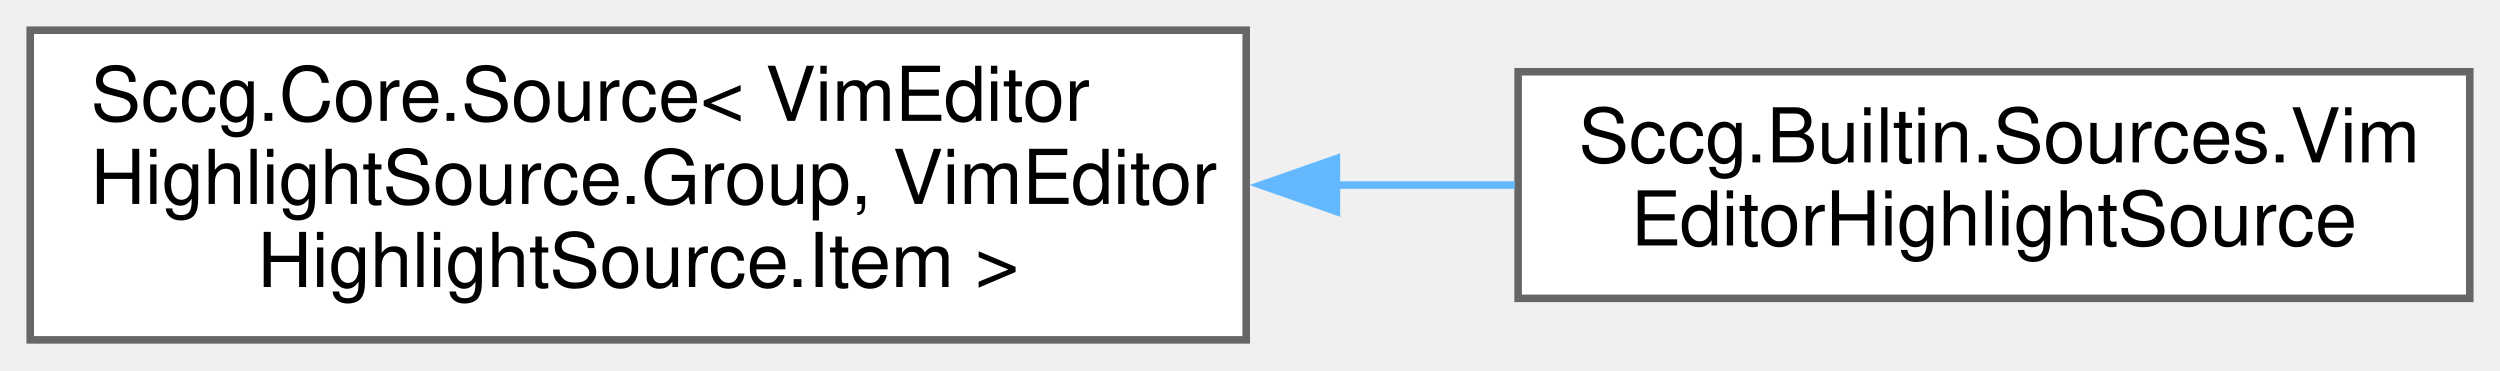
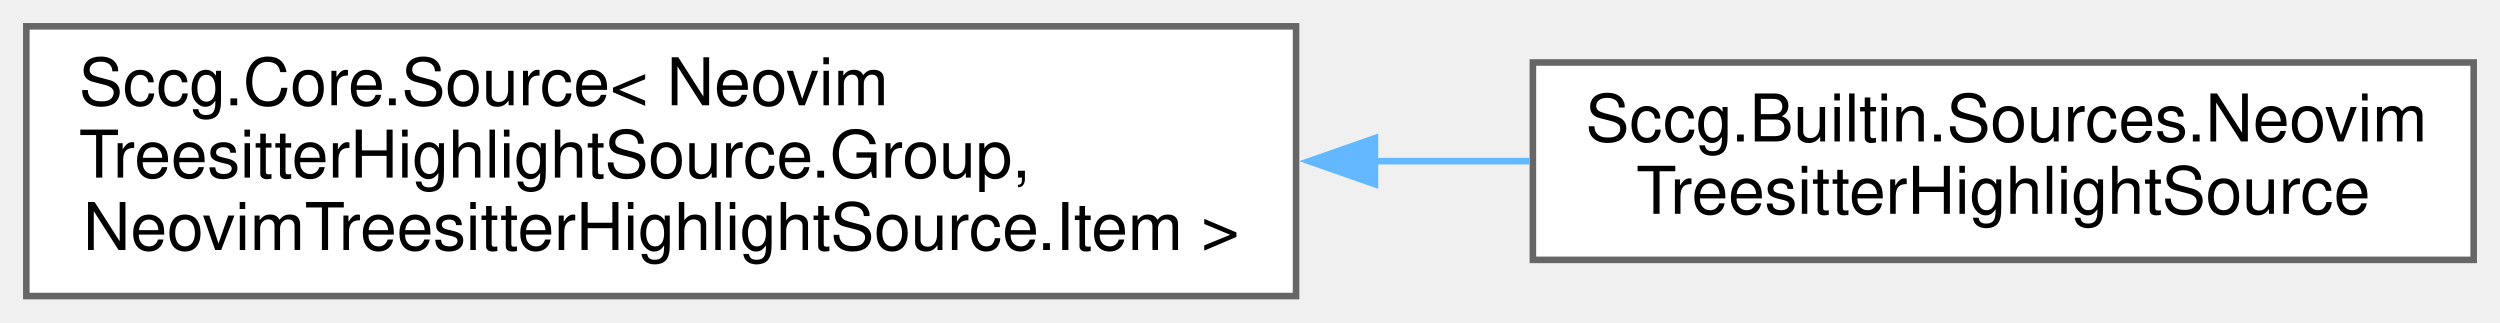
- <svg xmlns="http://www.w3.org/2000/svg" xmlns:xlink="http://www.w3.org/1999/xlink" width="331pt" height="49pt" viewBox="0.00 0.00 331.00 49.00">
+ <svg xmlns="http://www.w3.org/2000/svg" xmlns:xlink="http://www.w3.org/1999/xlink" width="380pt" height="49pt" viewBox="0.00 0.00 380.00 49.00">
  <g id="graph0" class="graph" transform="scale(1 1) rotate(0) translate(4 45)">
    <g id="node1" class="node">
      <g id="a_node1">
        <a xlink:href="classSccg_1_1Core_1_1Source.html" target="_top" xlink:title=" ">
-           <polygon fill="white" stroke="#666666" points="161,-41 0,-41 0,0 161,0 161,-41" />
-           <text text-anchor="start" x="8" y="-29" font-family="Helvetica,sans-Serif" font-size="10.00">Sccg.Core.Source&lt; VimEditor</text>
-           <text text-anchor="start" x="8" y="-18" font-family="Helvetica,sans-Serif" font-size="10.00">HighlightSource.Group, VimEditor</text>
-           <text text-anchor="middle" x="80.5" y="-7" font-family="Helvetica,sans-Serif" font-size="10.00">HighlightSource.Item &gt;</text>
+           <polygon fill="white" stroke="#666666" points="193,-41 0,-41 0,0 193,0 193,-41" />
+           <text text-anchor="start" x="8" y="-29" font-family="Helvetica,sans-Serif" font-size="10.00">Sccg.Core.Source&lt; Neovim</text>
+           <text text-anchor="start" x="8" y="-18" font-family="Helvetica,sans-Serif" font-size="10.00">TreesitterHighlightSource.Group,</text>
+           <text text-anchor="middle" x="96.5" y="-7" font-family="Helvetica,sans-Serif" font-size="10.00"> NeovimTreesitterHighlightSource.Item &gt;</text>
        </a>
      </g>
    </g>
    <g id="node2" class="node">
      <g id="a_node2">
-         <a xlink:href="classSccg_1_1Builtin_1_1Sources_1_1VimEditorHighlightSource.html" target="_top" xlink:title=" ">
-           <polygon fill="white" stroke="#666666" points="323,-35.5 197,-35.5 197,-5.5 323,-5.5 323,-35.5" />
-           <text text-anchor="start" x="205" y="-23.5" font-family="Helvetica,sans-Serif" font-size="10.00">Sccg.Builtin.Sources.Vim</text>
-           <text text-anchor="middle" x="260" y="-12.5" font-family="Helvetica,sans-Serif" font-size="10.00">EditorHighlightSource</text>
+         <a xlink:href="classSccg_1_1Builtin_1_1Sources_1_1NeovimTreesitterHighlightSource.html" target="_top" xlink:title=" ">
+           <polygon fill="white" stroke="#666666" points="372,-35.5 229,-35.5 229,-5.5 372,-5.5 372,-35.5" />
+           <text text-anchor="start" x="237" y="-23.5" font-family="Helvetica,sans-Serif" font-size="10.00">Sccg.Builtin.Sources.Neovim</text>
+           <text text-anchor="middle" x="300.5" y="-12.5" font-family="Helvetica,sans-Serif" font-size="10.00">TreesitterHighlightSource</text>
        </a>
      </g>
    </g>
    <g id="edge1" class="edge">
-       <path fill="none" stroke="#63b8ff" d="M172.78,-20.5C180.82,-20.5 188.83,-20.5 196.54,-20.5" />
-       <polygon fill="#63b8ff" stroke="#63b8ff" points="172.94,-17 162.94,-20.5 172.94,-24 172.94,-17" />
+       <path fill="none" stroke="#63b8ff" d="M204.83,-20.5C212.85,-20.5 220.81,-20.5 228.52,-20.5" />
+       <polygon fill="#63b8ff" stroke="#63b8ff" points="204.99,-17 194.99,-20.5 204.99,-24 204.99,-17" />
    </g>
  </g>
</svg>
